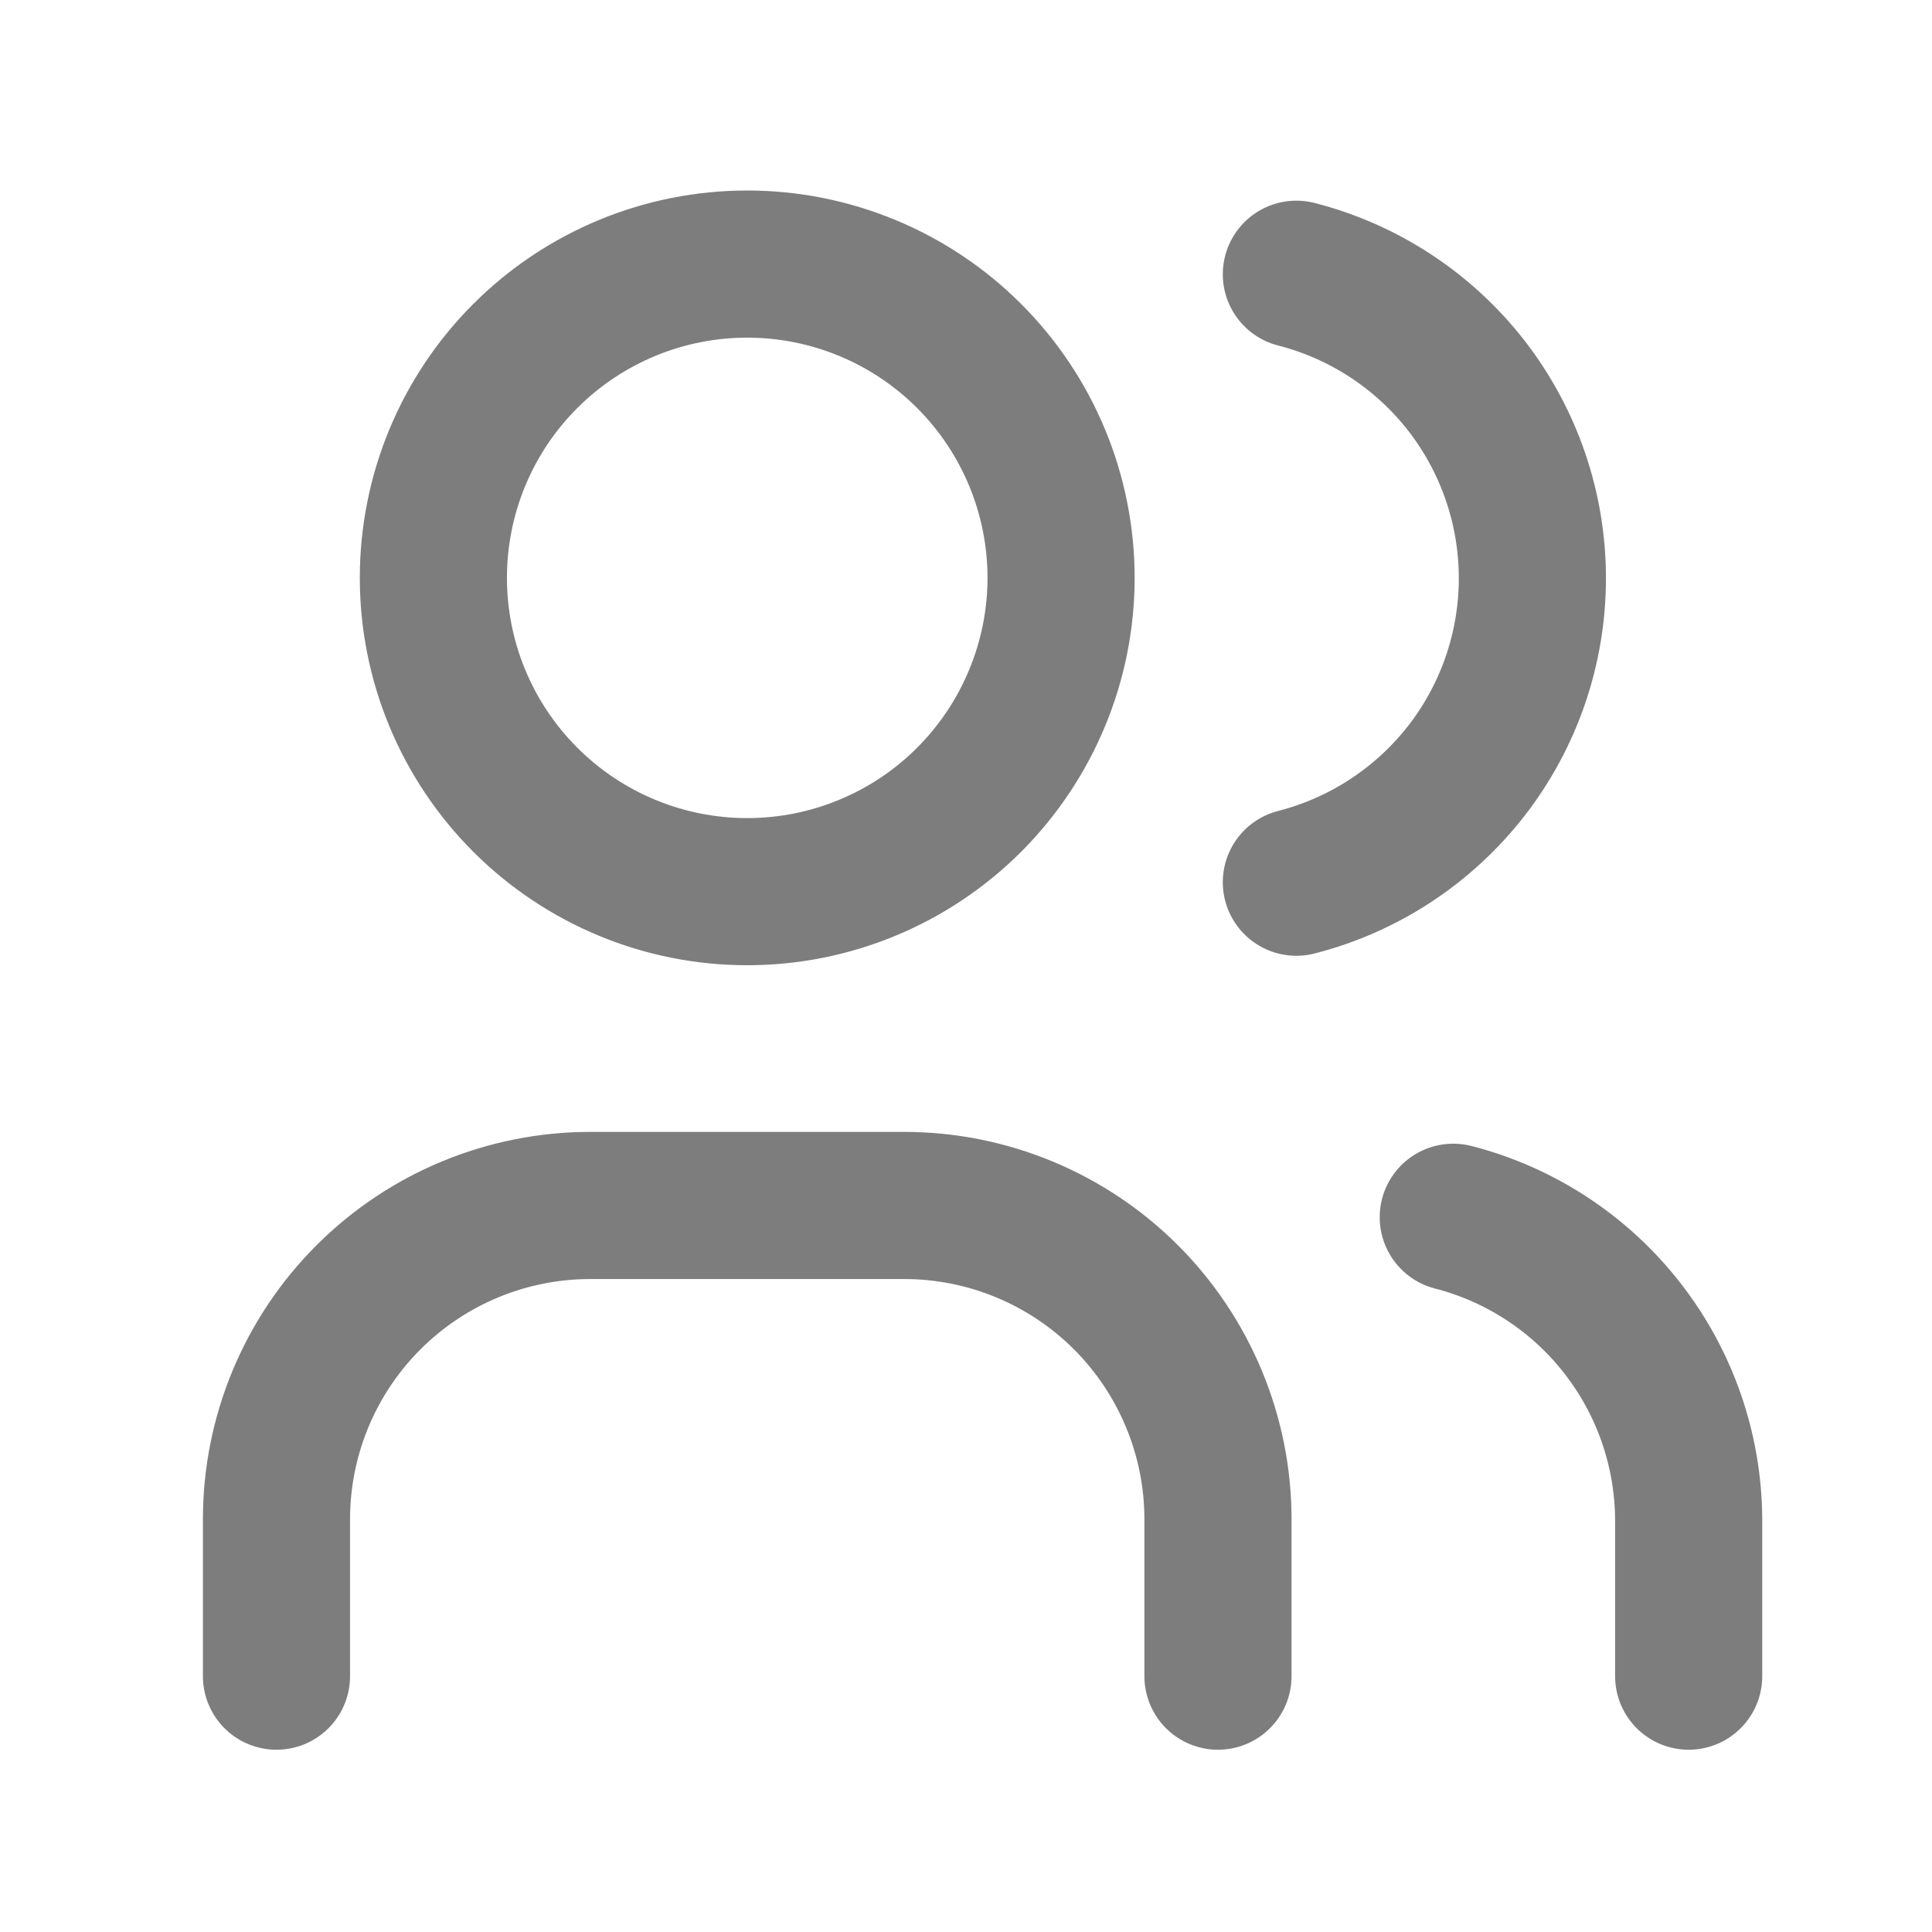
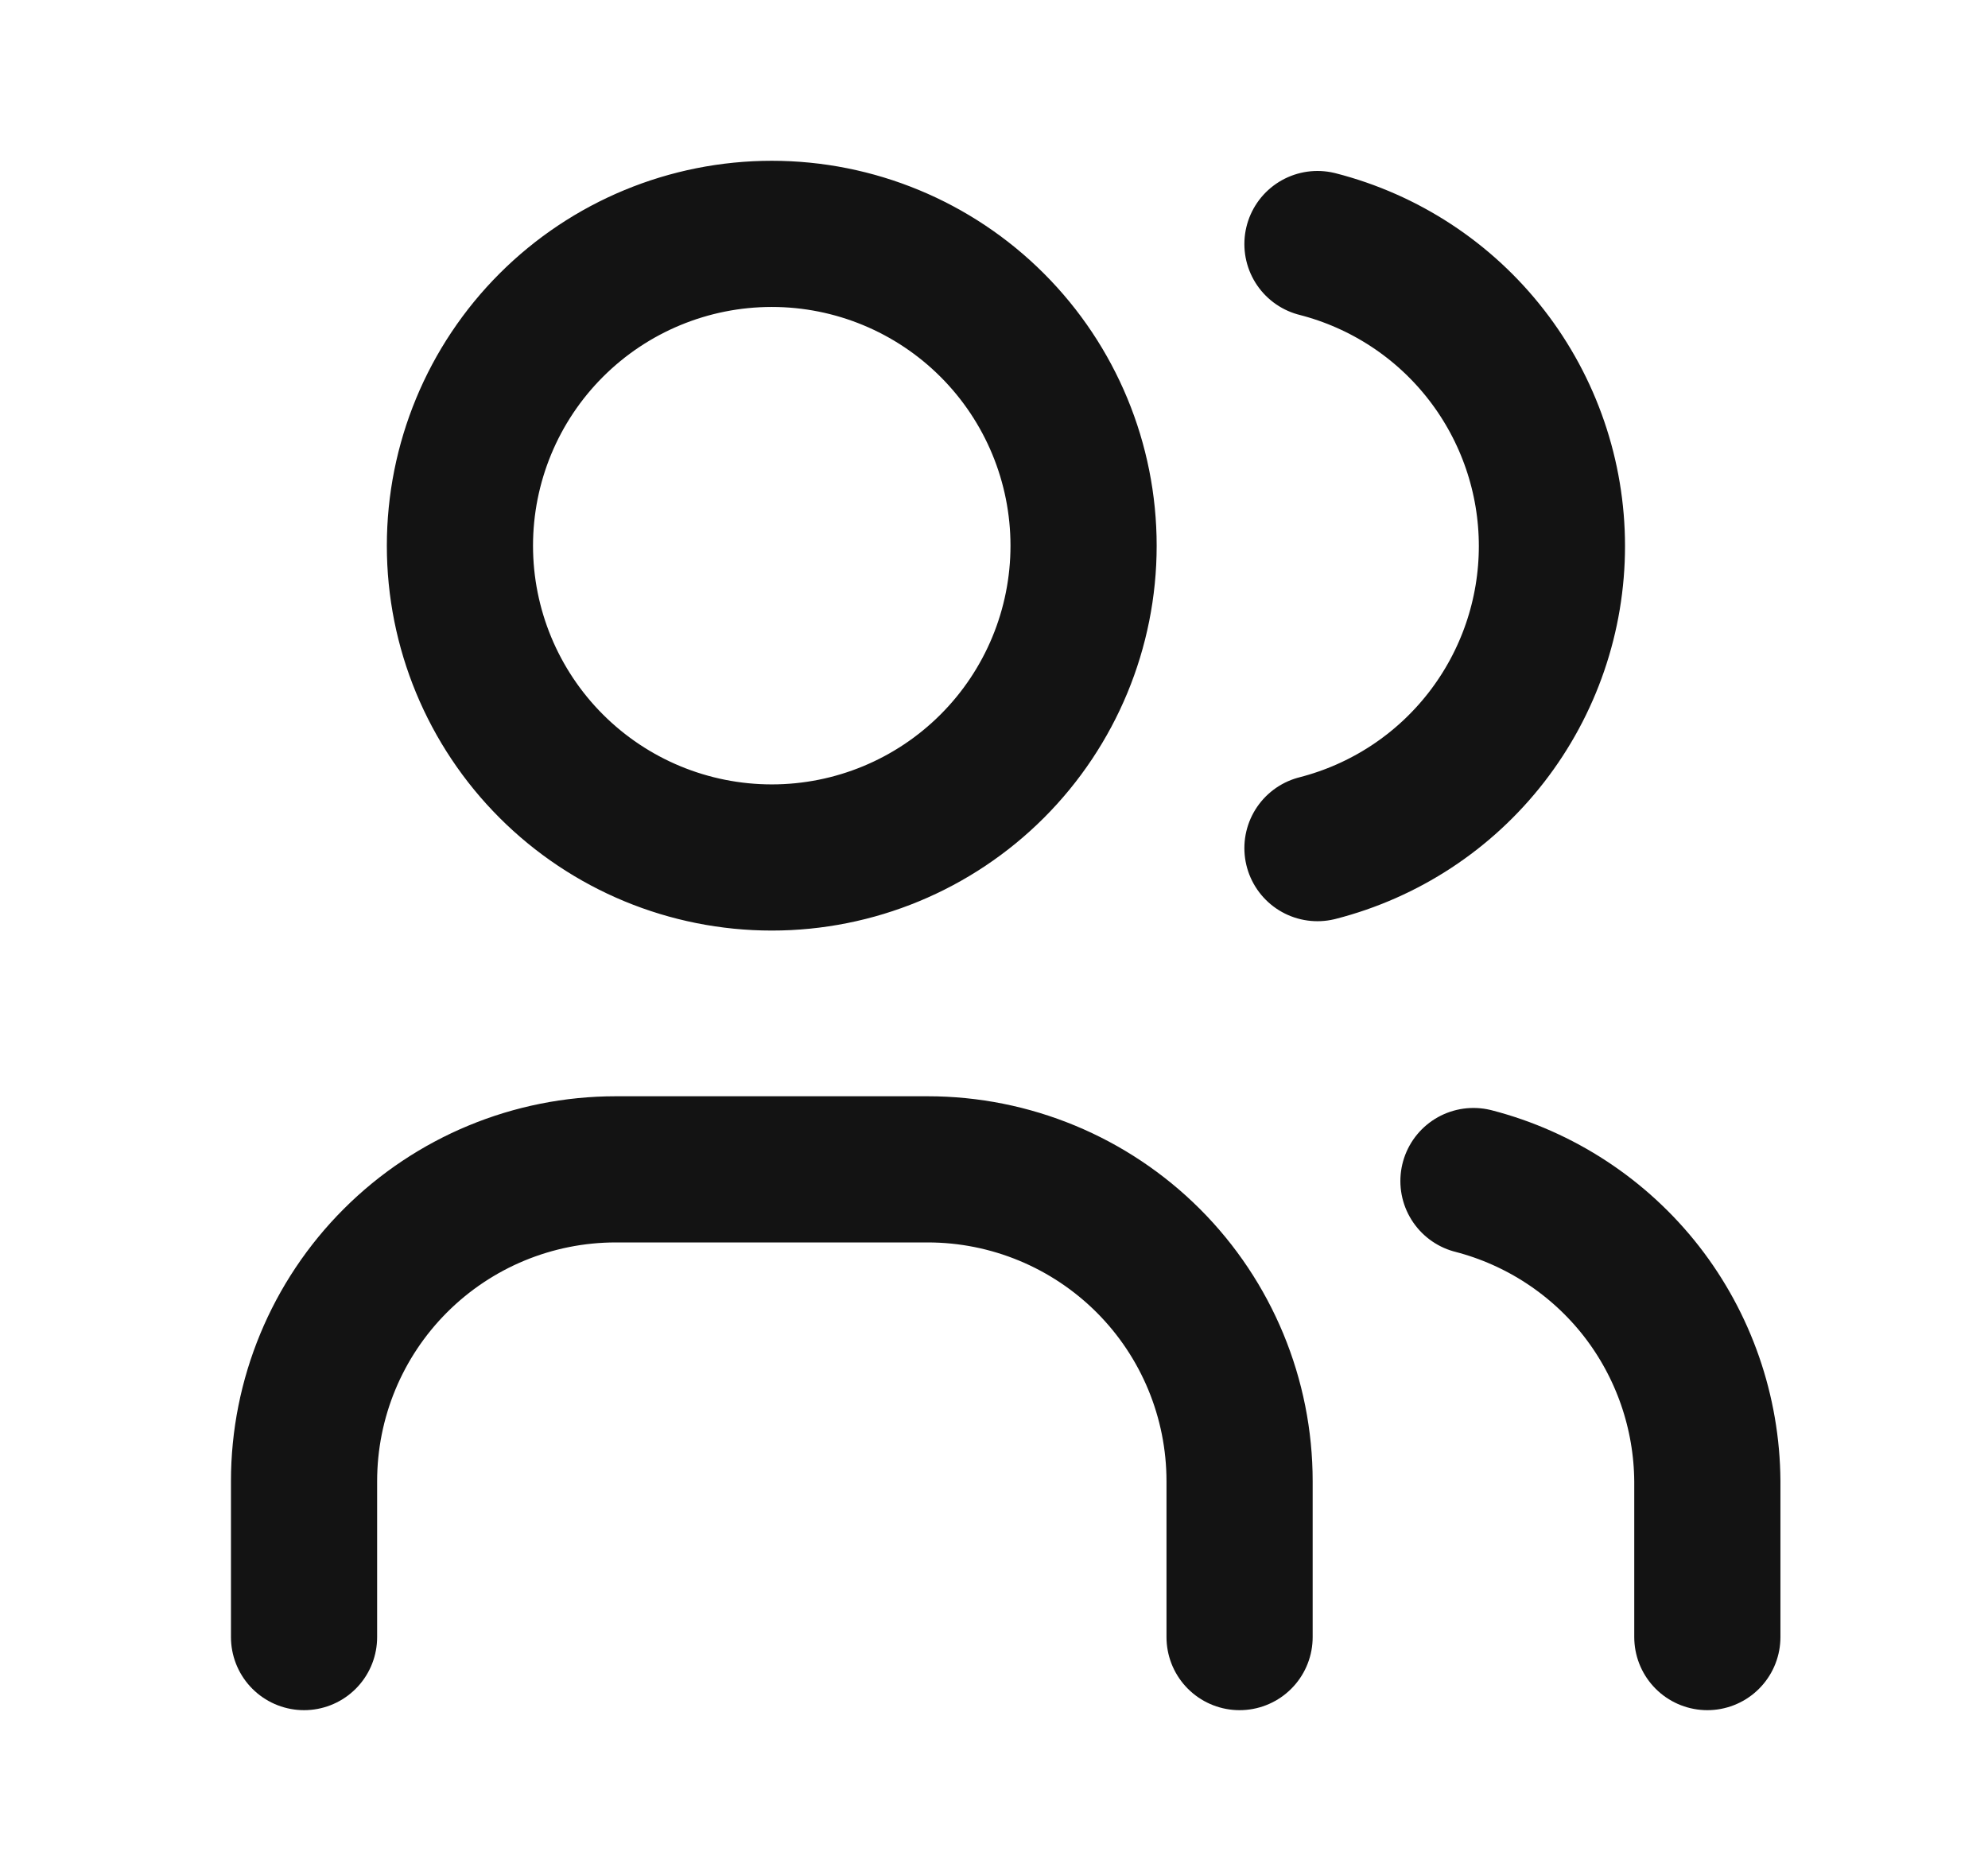
- <svg xmlns="http://www.w3.org/2000/svg" width="19" height="19" viewBox="0 0 19 19" fill="none">
-   <path d="M2.719 16.484V14.941C2.719 14.123 3.044 13.338 3.623 12.759C4.202 12.18 4.987 11.855 5.805 11.855H8.892C9.71 11.855 10.495 12.18 11.074 12.759C11.652 13.338 11.978 14.123 11.978 14.941V16.484M12.749 2.697C13.413 2.867 14.001 3.253 14.422 3.794C14.842 4.336 15.07 5.001 15.07 5.687C15.07 6.372 14.842 7.038 14.422 7.579C14.001 8.12 13.413 8.506 12.749 8.676M16.607 16.484V14.941C16.603 14.26 16.374 13.599 15.955 13.062C15.537 12.525 14.952 12.141 14.292 11.971M4.262 5.683C4.262 6.501 4.587 7.286 5.166 7.865C5.745 8.444 6.53 8.769 7.348 8.769C8.167 8.769 8.952 8.444 9.531 7.865C10.109 7.286 10.435 6.501 10.435 5.683C10.435 4.864 10.109 4.079 9.531 3.501C8.952 2.922 8.167 2.597 7.348 2.597C6.53 2.597 5.745 2.922 5.166 3.501C4.587 4.079 4.262 4.864 4.262 5.683Z" stroke="#7D7D7D" stroke-width="1.447" stroke-linecap="round" stroke-linejoin="round" />
+ <svg xmlns="http://www.w3.org/2000/svg" width="17" height="16" viewBox="0 0 17 16" fill="none">
+   <path d="M2.6 14V12.667C2.6 11.959 2.881 11.281 3.381 10.781C3.881 10.281 4.559 10 5.266 10H7.933C8.64 10 9.318 10.281 9.819 10.781C10.319 11.281 10.6 11.959 10.6 12.667V14M11.266 2.087C11.84 2.234 12.348 2.567 12.711 3.035C13.074 3.503 13.271 4.078 13.271 4.67C13.271 5.262 13.074 5.837 12.711 6.305C12.348 6.773 11.84 7.106 11.266 7.253M14.6 14V12.667C14.596 12.078 14.398 11.507 14.037 11.043C13.675 10.579 13.169 10.247 12.6 10.1M3.933 4.667C3.933 5.374 4.214 6.052 4.714 6.552C5.214 7.052 5.892 7.333 6.6 7.333C7.307 7.333 7.985 7.052 8.485 6.552C8.985 6.052 9.266 5.374 9.266 4.667C9.266 3.959 8.985 3.281 8.485 2.781C7.985 2.281 7.307 2 6.6 2C5.892 2 5.214 2.281 4.714 2.781C4.214 3.281 3.933 3.959 3.933 4.667Z" stroke="#131313" stroke-width="1.25" stroke-linecap="round" stroke-linejoin="round" />
</svg>
